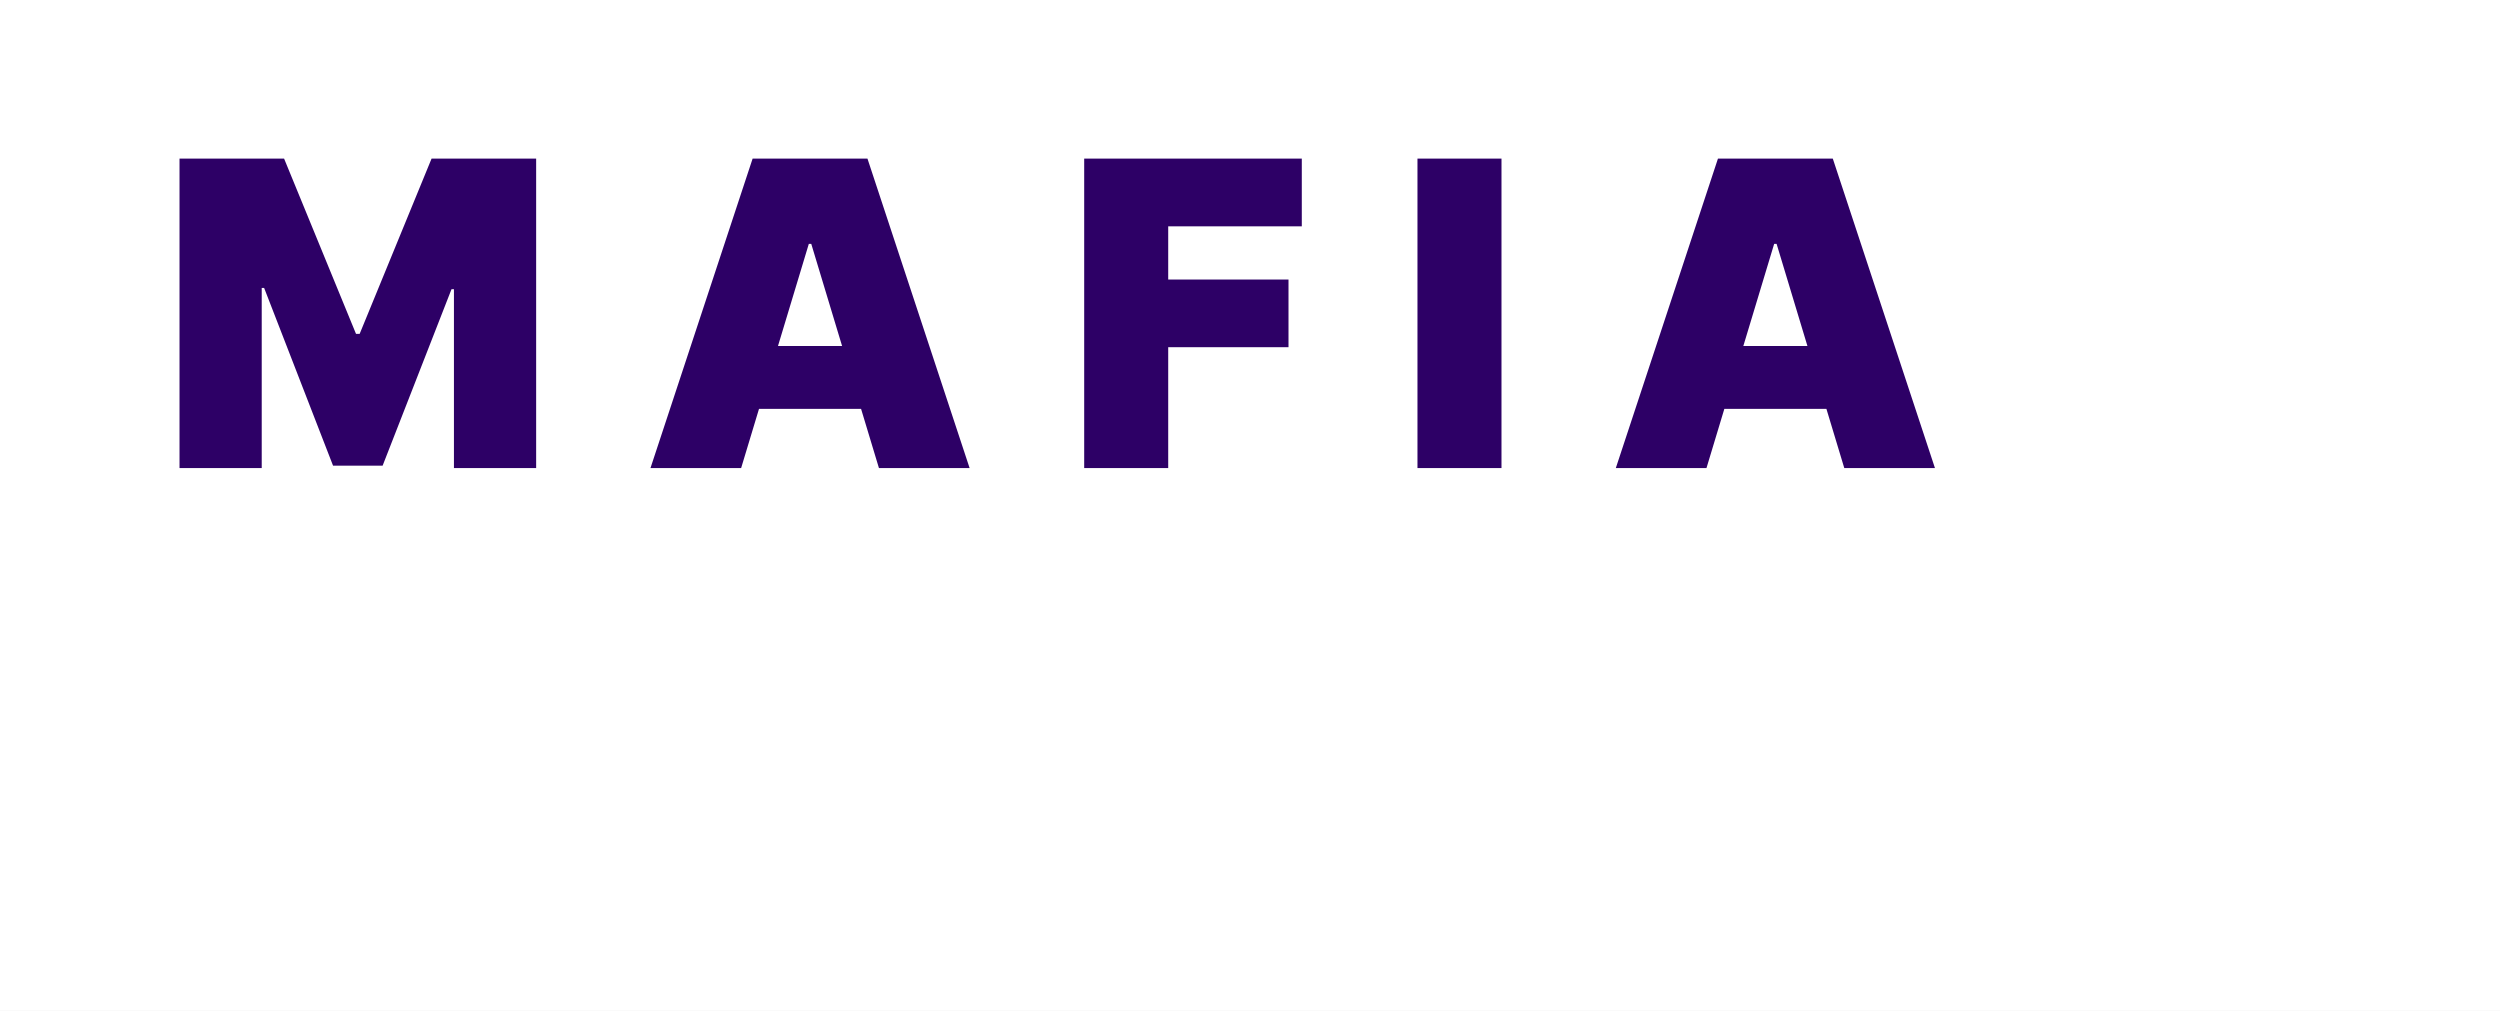
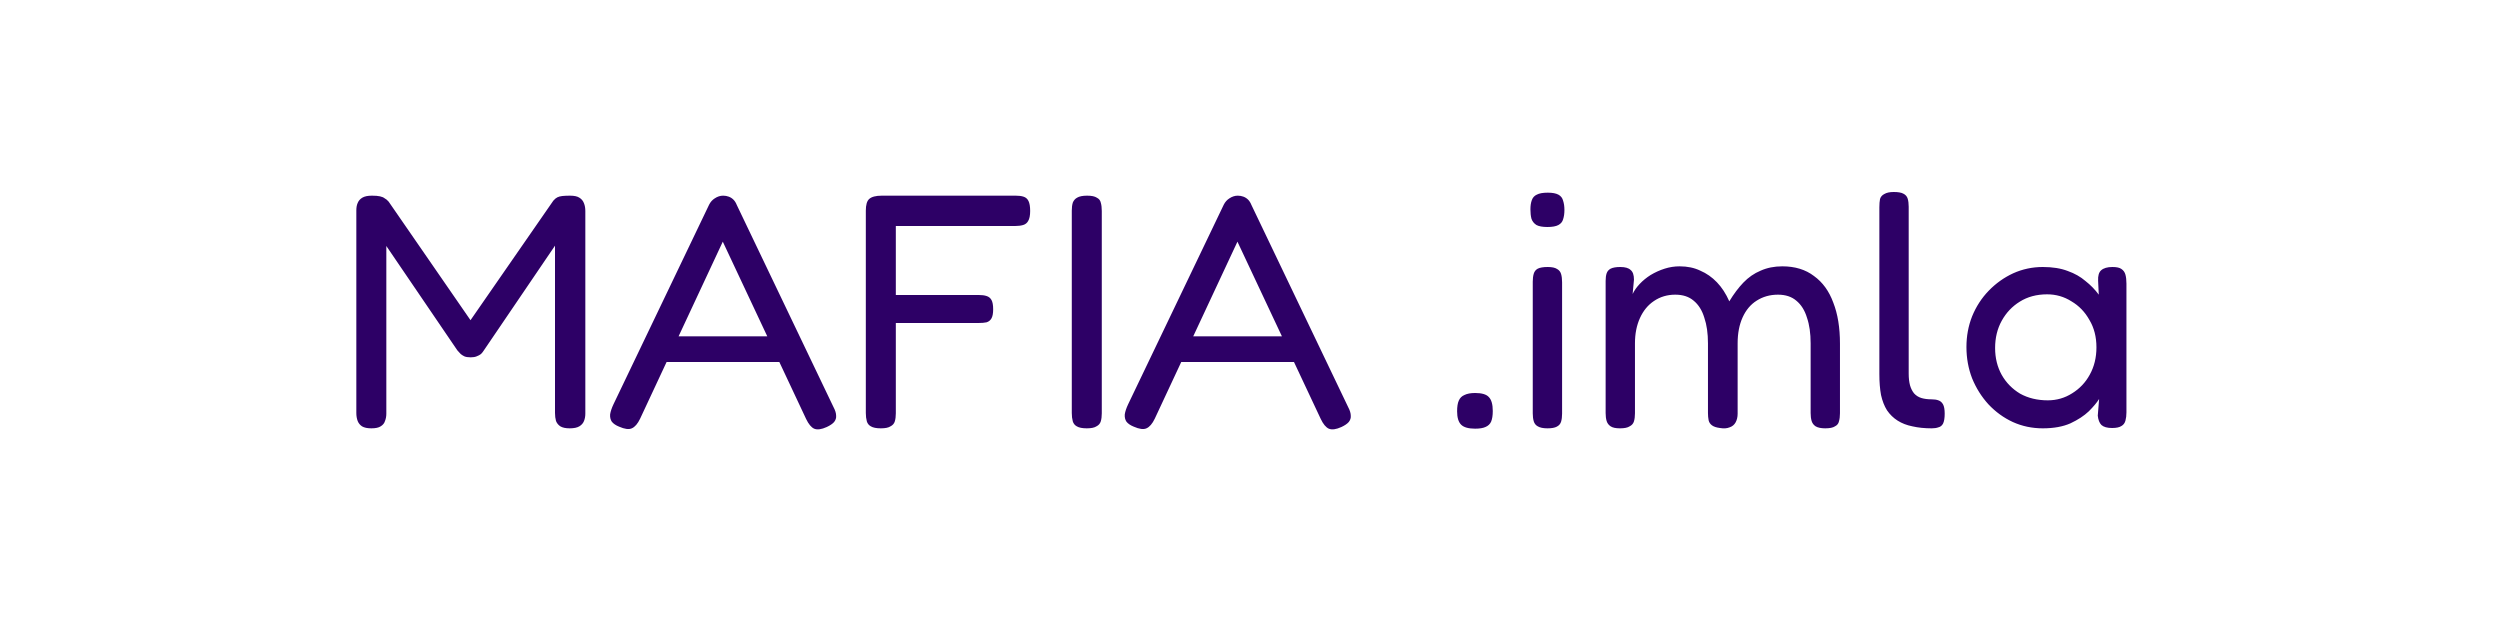
- <svg xmlns="http://www.w3.org/2000/svg" width="235" height="95" viewBox="0 0 235 95" fill="none">
-   <rect width="235" height="95" fill="white" />
-   <path d="M16.875 14.909H26.704L33.466 31.386H33.807L40.568 14.909H50.398V44H42.67V27.182H42.443L35.966 43.773H31.307L24.829 27.068H24.602V44H16.875V14.909ZM69.666 44H61.144L70.746 14.909H81.541L91.144 44H82.621L76.257 22.921H76.03L69.666 44ZM68.075 32.523H84.098V38.432H68.075V32.523ZM101.914 44V14.909H122.369V21.273H109.812V26.273H121.119V32.636H109.812V44H101.914ZM141.14 14.909V44H133.242V14.909H141.14ZM160.408 44H151.886L161.488 14.909H172.283L181.886 44H173.363L166.999 22.921H166.772L160.408 44ZM158.817 32.523H174.84V38.432H158.817V32.523Z" fill="#2D0066" />
+ <svg xmlns="http://www.w3.org/2000/svg" width="300" height="75" viewBox="0 0 300 75" fill="none">
+   <rect width="300" height="75" fill="white" />
+   <path d="M44.56 51.4C44.08 51.4 43.707 51.32 43.44 51.16C43.2 51 43.027 50.787 42.92 50.52C42.813 50.227 42.76 49.907 42.76 49.56V25.24C42.76 24.893 42.813 24.6 42.92 24.36C43.027 24.093 43.213 23.88 43.48 23.72C43.747 23.56 44.133 23.48 44.64 23.48C45.04 23.48 45.36 23.507 45.6 23.56C45.84 23.613 46.027 23.693 46.16 23.8C46.32 23.88 46.48 24.013 46.64 24.2L57.08 39.32H55.84L66.4 24.08C66.56 23.893 66.72 23.76 66.88 23.68C67.04 23.6 67.24 23.547 67.48 23.52C67.747 23.493 68.053 23.48 68.4 23.48C68.907 23.48 69.28 23.56 69.52 23.72C69.787 23.88 69.973 24.107 70.08 24.4C70.187 24.667 70.24 24.973 70.24 25.32V49.64C70.24 49.96 70.187 50.253 70.08 50.52C69.973 50.787 69.787 51 69.52 51.16C69.253 51.32 68.867 51.4 68.36 51.4C67.88 51.4 67.507 51.32 67.24 51.16C67 51 66.827 50.787 66.72 50.52C66.64 50.227 66.6 49.907 66.6 49.56V29.48L58.04 42.08C57.96 42.213 57.853 42.347 57.72 42.48C57.587 42.587 57.413 42.68 57.2 42.76C57.013 42.84 56.773 42.88 56.48 42.88C56.16 42.88 55.907 42.84 55.72 42.76C55.56 42.68 55.413 42.587 55.28 42.48C55.147 42.347 55.013 42.2 54.88 42.04L46.36 29.52V49.64C46.36 49.96 46.307 50.253 46.2 50.52C46.12 50.787 45.947 51 45.68 51.16C45.44 51.32 45.067 51.4 44.56 51.4ZM100.015 48.84C100.229 49.24 100.335 49.587 100.335 49.88C100.362 50.147 100.282 50.4 100.095 50.64C99.909 50.853 99.615 51.053 99.215 51.24C98.575 51.533 98.069 51.6 97.695 51.44C97.349 51.28 97.029 50.893 96.735 50.28L86.735 29L76.815 50.24C76.522 50.853 76.189 51.24 75.815 51.4C75.469 51.56 74.962 51.493 74.295 51.2C73.895 51.04 73.602 50.84 73.415 50.6C73.255 50.36 73.189 50.067 73.215 49.72C73.269 49.373 73.402 48.973 73.615 48.52L85.095 24.56C85.255 24.24 85.482 23.987 85.775 23.8C86.095 23.587 86.429 23.48 86.775 23.48C87.015 23.48 87.242 23.52 87.455 23.6C87.669 23.68 87.855 23.8 88.015 23.96C88.175 24.12 88.309 24.333 88.415 24.6L100.015 48.84ZM79.215 43.44L80.575 40.36H92.975L94.295 43.44H79.215ZM105.699 51.4C105.166 51.4 104.766 51.32 104.499 51.16C104.259 51.027 104.099 50.827 104.019 50.56C103.939 50.267 103.899 49.933 103.899 49.56V25.28C103.899 24.587 104.033 24.12 104.299 23.88C104.593 23.613 105.099 23.48 105.819 23.48H121.899C122.273 23.48 122.579 23.52 122.819 23.6C123.086 23.68 123.286 23.853 123.419 24.12C123.553 24.387 123.619 24.787 123.619 25.32C123.619 25.853 123.539 26.253 123.379 26.52C123.246 26.76 123.046 26.92 122.779 27C122.513 27.08 122.193 27.12 121.819 27.12H107.499V35.4H117.459C117.833 35.4 118.139 35.44 118.379 35.52C118.646 35.6 118.846 35.76 118.979 36C119.113 36.24 119.179 36.613 119.179 37.12C119.179 37.6 119.113 37.96 118.979 38.2C118.846 38.44 118.646 38.6 118.379 38.68C118.139 38.733 117.819 38.76 117.419 38.76H107.499V49.6C107.499 49.973 107.459 50.293 107.379 50.56C107.299 50.827 107.126 51.027 106.859 51.16C106.619 51.32 106.233 51.4 105.699 51.4ZM130.414 51.4C129.88 51.4 129.48 51.32 129.214 51.16C128.974 51.027 128.814 50.827 128.734 50.56C128.654 50.267 128.614 49.933 128.614 49.56V25.28C128.614 24.907 128.654 24.587 128.734 24.32C128.84 24.053 129.014 23.853 129.254 23.72C129.52 23.56 129.92 23.48 130.454 23.48C130.987 23.48 131.374 23.56 131.614 23.72C131.88 23.853 132.04 24.053 132.094 24.32C132.174 24.587 132.214 24.92 132.214 25.32V49.6C132.214 49.973 132.174 50.293 132.094 50.56C132.014 50.827 131.84 51.027 131.574 51.16C131.334 51.32 130.947 51.4 130.414 51.4ZM161.773 48.84C161.986 49.24 162.093 49.587 162.093 49.88C162.12 50.147 162.04 50.4 161.853 50.64C161.666 50.853 161.373 51.053 160.973 51.24C160.333 51.533 159.826 51.6 159.453 51.44C159.106 51.28 158.786 50.893 158.493 50.28L148.493 29L138.573 50.24C138.28 50.853 137.946 51.24 137.573 51.4C137.226 51.56 136.72 51.493 136.053 51.2C135.653 51.04 135.36 50.84 135.173 50.6C135.013 50.36 134.946 50.067 134.973 49.72C135.026 49.373 135.16 48.973 135.373 48.52L146.853 24.56C147.013 24.24 147.24 23.987 147.533 23.8C147.853 23.587 148.186 23.48 148.533 23.48C148.773 23.48 149 23.52 149.213 23.6C149.426 23.68 149.613 23.8 149.773 23.96C149.933 24.12 150.066 24.333 150.173 24.6L161.773 48.84ZM140.973 43.44L142.333 40.36H154.733L156.053 43.44H140.973ZM177.013 51.44C176.213 51.44 175.653 51.28 175.333 50.96C175.013 50.64 174.853 50.107 174.853 49.36C174.853 48.8 174.92 48.373 175.053 48.08C175.187 47.76 175.413 47.533 175.733 47.4C176.053 47.24 176.48 47.16 177.013 47.16C177.813 47.16 178.36 47.32 178.653 47.64C178.973 47.96 179.133 48.52 179.133 49.32C179.133 49.853 179.067 50.28 178.933 50.6C178.8 50.893 178.573 51.107 178.253 51.24C177.96 51.373 177.547 51.44 177.013 51.44ZM185.691 51.4C185.184 51.4 184.798 51.32 184.531 51.16C184.291 51.027 184.131 50.827 184.051 50.56C183.971 50.293 183.931 49.973 183.931 49.6V33.8C183.931 33.427 183.971 33.107 184.051 32.84C184.131 32.573 184.291 32.373 184.531 32.24C184.798 32.107 185.198 32.04 185.731 32.04C186.238 32.04 186.611 32.12 186.851 32.28C187.091 32.413 187.251 32.613 187.331 32.88C187.411 33.147 187.451 33.48 187.451 33.88V49.64C187.451 50.013 187.411 50.333 187.331 50.6C187.251 50.867 187.078 51.067 186.811 51.2C186.571 51.333 186.198 51.4 185.691 51.4ZM185.691 27.24C185.104 27.24 184.664 27.16 184.371 27C184.078 26.813 183.878 26.56 183.771 26.24C183.691 25.92 183.651 25.547 183.651 25.12C183.651 24.693 183.704 24.333 183.811 24.04C183.918 23.72 184.118 23.493 184.411 23.36C184.704 23.2 185.144 23.12 185.731 23.12C186.291 23.12 186.718 23.2 187.011 23.36C187.304 23.52 187.491 23.76 187.571 24.08C187.678 24.4 187.731 24.773 187.731 25.2C187.731 25.627 187.678 26 187.571 26.32C187.491 26.613 187.304 26.84 187.011 27C186.718 27.16 186.278 27.24 185.691 27.24ZM194.396 51.4C193.89 51.4 193.516 51.32 193.276 51.16C193.036 51 192.876 50.787 192.796 50.52C192.716 50.253 192.676 49.933 192.676 49.56V33.72C192.676 33.347 192.716 33.04 192.796 32.8C192.876 32.56 193.036 32.373 193.276 32.24C193.543 32.107 193.93 32.04 194.436 32.04C195.023 32.04 195.436 32.16 195.676 32.4C195.943 32.613 196.076 33 196.076 33.56L195.916 35.28C196.103 34.88 196.383 34.48 196.756 34.08C197.13 33.68 197.57 33.32 198.076 33C198.61 32.68 199.17 32.427 199.756 32.24C200.343 32.053 200.943 31.96 201.556 31.96C202.49 31.96 203.316 32.133 204.036 32.48C204.783 32.8 205.45 33.267 206.036 33.88C206.623 34.493 207.116 35.253 207.516 36.16C208.05 35.28 208.61 34.533 209.196 33.92C209.81 33.28 210.503 32.8 211.276 32.48C212.05 32.133 212.916 31.96 213.876 31.96C215.396 31.96 216.663 32.347 217.676 33.12C218.716 33.867 219.49 34.933 219.996 36.32C220.53 37.68 220.796 39.32 220.796 41.24V49.6C220.796 49.973 220.756 50.293 220.676 50.56C220.623 50.827 220.463 51.027 220.196 51.16C219.956 51.32 219.57 51.4 219.036 51.4C218.53 51.4 218.143 51.32 217.876 51.16C217.636 51 217.476 50.787 217.396 50.52C217.316 50.253 217.276 49.933 217.276 49.56V41.2C217.276 40 217.13 38.973 216.836 38.12C216.57 37.24 216.143 36.56 215.556 36.08C214.996 35.6 214.263 35.36 213.356 35.36C212.396 35.36 211.543 35.6 210.796 36.08C210.076 36.533 209.516 37.2 209.116 38.08C208.716 38.96 208.516 40 208.516 41.2V49.64C208.516 50.04 208.436 50.387 208.276 50.68C208.116 50.973 207.876 51.173 207.556 51.28C207.236 51.413 206.85 51.44 206.396 51.36C205.97 51.307 205.65 51.2 205.436 51.04C205.223 50.88 205.09 50.68 205.036 50.44C204.983 50.173 204.956 49.88 204.956 49.56V41.2C204.956 40 204.81 38.973 204.516 38.12C204.25 37.24 203.823 36.56 203.236 36.08C202.676 35.6 201.943 35.36 201.036 35.36C200.076 35.36 199.223 35.613 198.476 36.12C197.756 36.6 197.196 37.28 196.796 38.16C196.396 39.04 196.196 40.053 196.196 41.2V49.6C196.196 49.973 196.156 50.293 196.076 50.56C195.996 50.827 195.823 51.027 195.556 51.16C195.316 51.32 194.93 51.4 194.396 51.4ZM231.803 51.4C230.95 51.4 230.176 51.32 229.483 51.16C228.816 51.027 228.23 50.8 227.723 50.48C227.216 50.16 226.79 49.747 226.443 49.24C226.123 48.733 225.883 48.12 225.723 47.4C225.59 46.68 225.523 45.84 225.523 44.88V24.88C225.523 24.48 225.55 24.147 225.603 23.88C225.683 23.613 225.856 23.413 226.123 23.28C226.39 23.12 226.763 23.04 227.243 23.04C227.776 23.04 228.163 23.107 228.403 23.24C228.67 23.373 228.843 23.573 228.923 23.84C229.003 24.107 229.043 24.427 229.043 24.8V44.84C229.043 45.373 229.096 45.84 229.203 46.24C229.31 46.613 229.47 46.933 229.683 47.2C229.923 47.467 230.216 47.653 230.563 47.76C230.91 47.867 231.323 47.92 231.803 47.92C232.123 47.92 232.39 47.96 232.603 48.04C232.843 48.12 233.03 48.28 233.163 48.52C233.296 48.76 233.363 49.133 233.363 49.64C233.363 50.173 233.296 50.573 233.163 50.84C233.03 51.08 232.843 51.227 232.603 51.28C232.39 51.36 232.123 51.4 231.803 51.4ZM253.453 51.36C252.866 51.36 252.44 51.24 252.173 51C251.933 50.76 251.786 50.387 251.733 49.88L251.893 47.88C251.626 48.307 251.213 48.8 250.653 49.36C250.093 49.893 249.36 50.373 248.453 50.8C247.546 51.2 246.44 51.4 245.133 51.4C243.853 51.4 242.653 51.147 241.533 50.64C240.44 50.133 239.466 49.427 238.613 48.52C237.786 47.613 237.133 46.573 236.653 45.4C236.2 44.227 235.973 42.973 235.973 41.64C235.973 40.333 236.2 39.107 236.653 37.96C237.133 36.787 237.8 35.76 238.653 34.88C239.506 34 240.48 33.307 241.573 32.8C242.693 32.293 243.88 32.04 245.133 32.04C246.306 32.04 247.306 32.2 248.133 32.52C248.96 32.813 249.666 33.213 250.253 33.72C250.866 34.2 251.4 34.747 251.853 35.36L251.773 33.68C251.746 33.093 251.866 32.68 252.133 32.44C252.426 32.173 252.88 32.04 253.493 32.04C254 32.04 254.36 32.12 254.573 32.28C254.813 32.44 254.973 32.667 255.053 32.96C255.133 33.253 255.173 33.613 255.173 34.04V49.48C255.173 49.853 255.133 50.187 255.053 50.48C254.973 50.773 254.813 50.987 254.573 51.12C254.333 51.28 253.96 51.36 253.453 51.36ZM245.733 48.04C246.8 48.04 247.773 47.76 248.653 47.2C249.56 46.64 250.266 45.893 250.773 44.96C251.306 44 251.573 42.907 251.573 41.68C251.573 40.427 251.293 39.333 250.733 38.4C250.2 37.44 249.48 36.693 248.573 36.16C247.693 35.6 246.72 35.32 245.653 35.32C244.4 35.32 243.306 35.613 242.373 36.2C241.466 36.76 240.746 37.52 240.213 38.48C239.68 39.44 239.413 40.533 239.413 41.76C239.413 42.96 239.68 44.04 240.213 45C240.746 45.933 241.48 46.68 242.413 47.24C243.373 47.773 244.48 48.04 245.733 48.04Z" fill="#2D0066" />
</svg>
